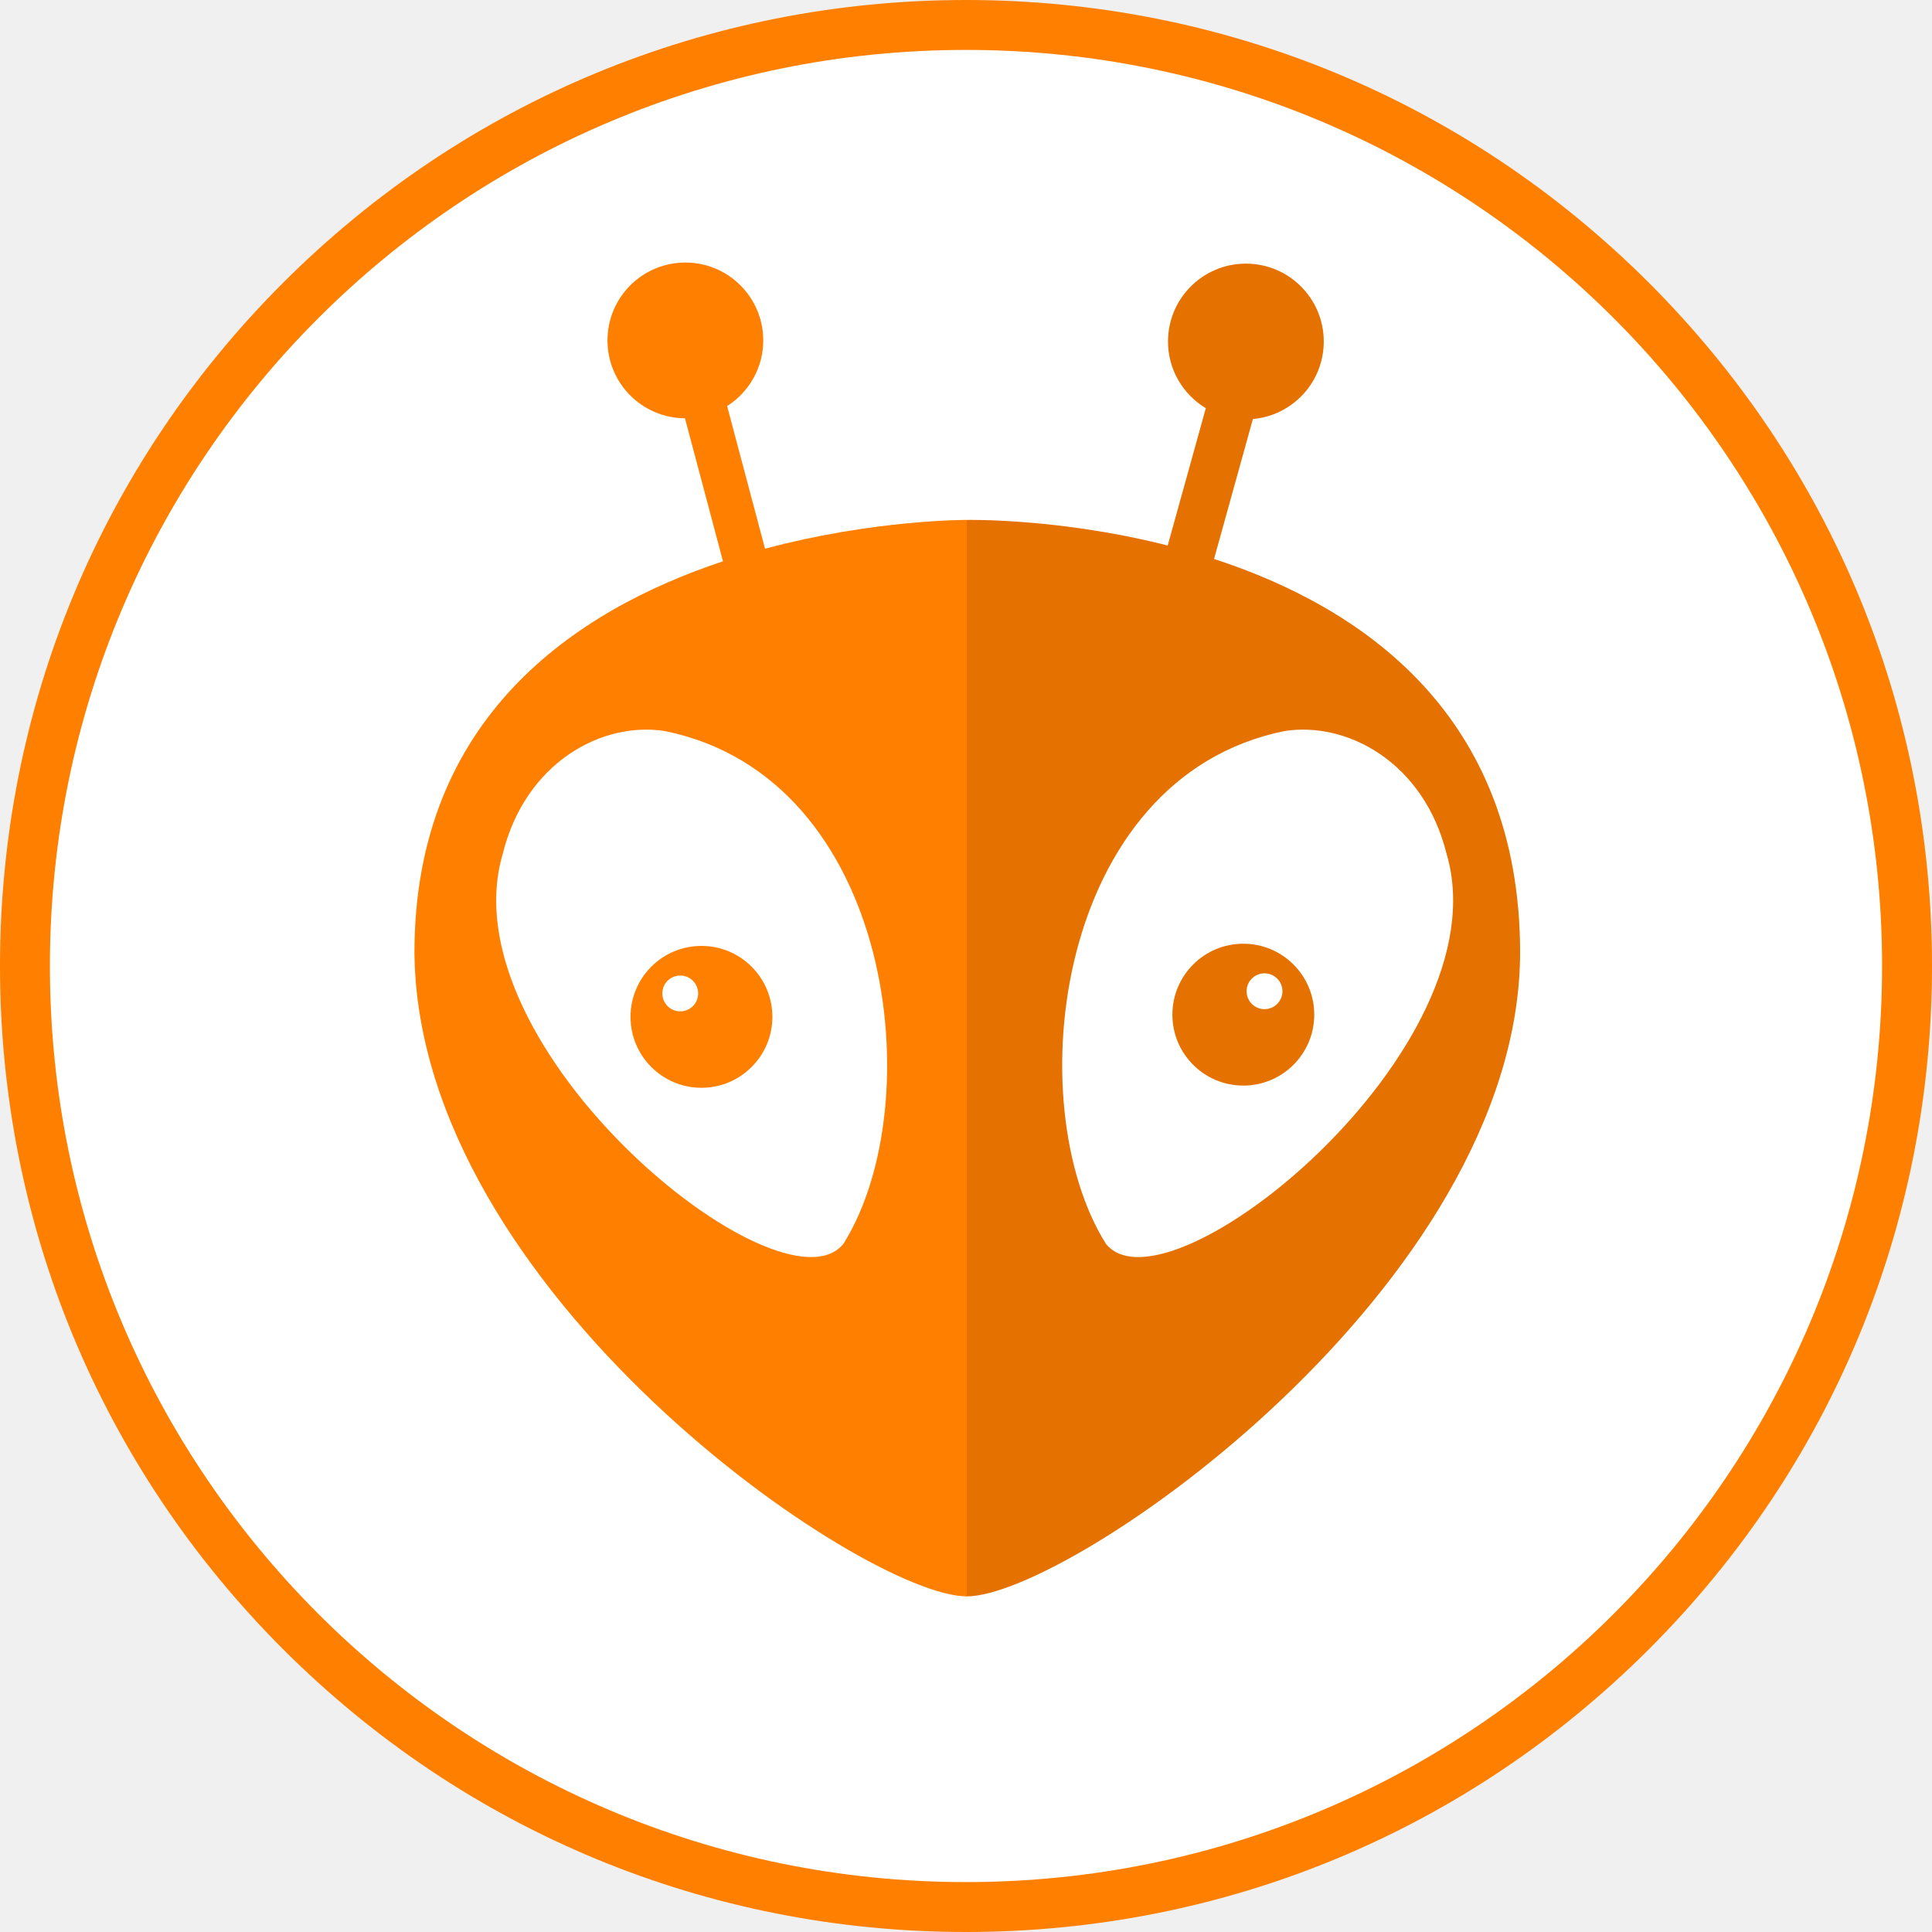
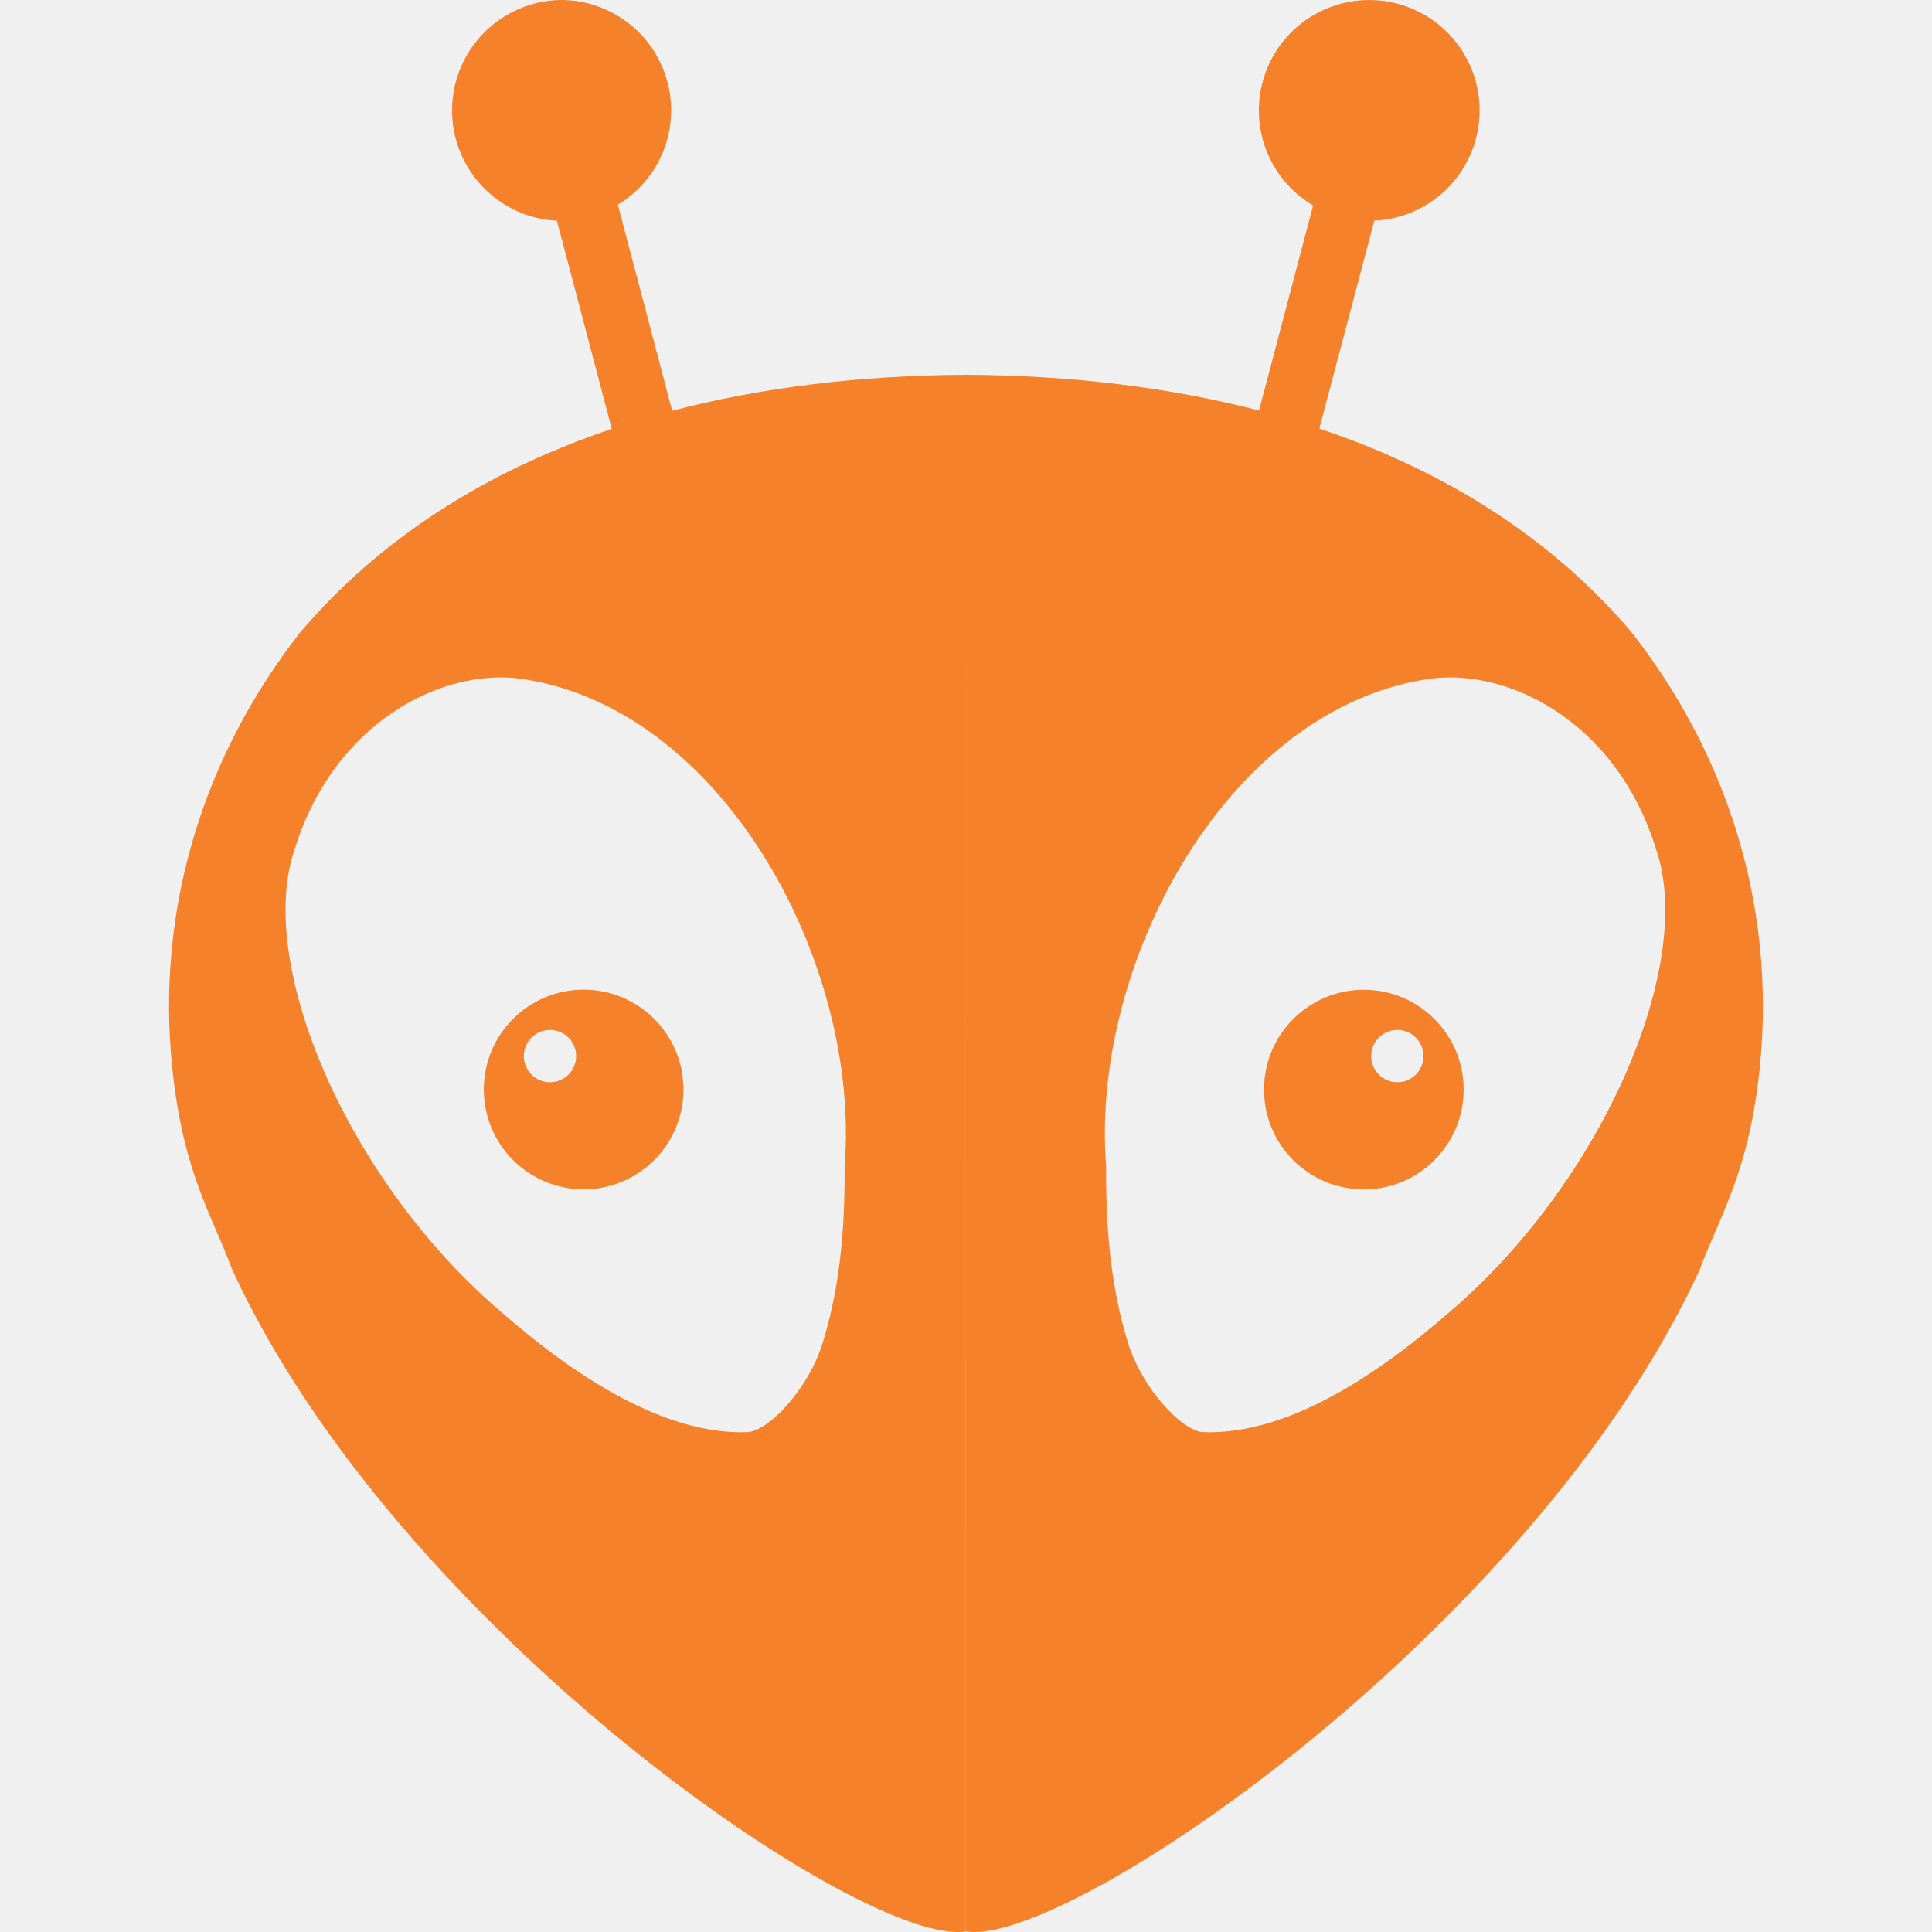
- <svg xmlns="http://www.w3.org/2000/svg" width="2500" height="2500" viewBox="0 0 256 256" preserveAspectRatio="xMidYMid">
-   <path d="M128 0C93.81 0 61.666 13.314 37.49 37.49 13.314 61.666 0 93.81 0 128c0 34.19 13.314 66.334 37.49 90.51C61.666 242.686 93.81 256 128 256c34.19 0 66.334-13.314 90.51-37.49C242.686 194.334 256 162.19 256 128c0-34.19-13.314-66.334-37.49-90.51C194.334 13.314 162.19 0 128 0" fill="#FF7F00" />
-   <path d="M249.386 128c0 67.04-54.347 121.386-121.386 121.386C60.96 249.386 6.613 195.04 6.613 128 6.613 60.96 60.96 6.614 128 6.614c67.04 0 121.386 54.346 121.386 121.386" fill="#FFF" />
-   <path d="M160.869 74.062l5.145-18.537c5.264-.47 9.392-4.886 9.392-10.273 0-5.7-4.62-10.32-10.32-10.32s-10.32 4.62-10.32 10.32c0 3.755 2.013 7.03 5.01 8.837l-5.05 18.195c-14.437-3.67-26.625-3.39-26.625-3.39l-2.258 1.01v140.872l2.258.753c13.614 0 73.177-41.133 73.323-85.27 0-31.624-21.023-45.825-40.555-52.197zM146.53 164.8c-11.617-18.557-6.706-61.751 23.643-67.925 8.32-1.333 18.509 4.134 21.51 16.279 7.582 25.766-37.015 61.845-45.153 51.646zm18.216-39.752a9.399 9.399 0 0 0-9.399 9.399 9.399 9.399 0 0 0 9.4 9.399 9.399 9.399 0 0 0 9.398-9.4 9.399 9.399 0 0 0-9.399-9.398zm2.81 8.672a2.374 2.374 0 1 1 0-4.749 2.374 2.374 0 0 1 0 4.749z" fill="#E57200" />
-   <path d="M101.371 72.709l-5.023-18.901c2.874-1.832 4.786-5.04 4.786-8.701 0-5.7-4.62-10.32-10.32-10.32-5.699 0-10.319 4.62-10.319 10.32 0 5.682 4.592 10.289 10.267 10.317L95.8 74.378c-19.609 6.51-40.885 20.742-40.885 51.88.436 45.01 59.572 85.267 73.186 85.267V68.892s-12.252-.062-26.729 3.817zm10.395 92.09c-8.138 10.2-52.735-25.88-45.154-51.645 3.002-12.145 13.19-17.612 21.511-16.28 30.35 6.175 35.26 49.369 23.643 67.926zm-18.82-39.46a9.399 9.399 0 0 0-9.399 9.398 9.399 9.399 0 0 0 9.4 9.4 9.399 9.399 0 0 0 9.398-9.4 9.399 9.399 0 0 0-9.399-9.399zm-2.81 8.671a2.374 2.374 0 1 1 0-4.748 2.374 2.374 0 0 1 0 4.748z" fill="#FF7F00" />
+ <svg xmlns="http://www.w3.org/2000/svg" fill="#F5822A" role="img" viewBox="0 0 24 24">
+   <path d="M12 23.992c1.25.211 7.051-3.743 9.113-8.217.253-.686.61-1.198.746-2.5.21-2.016-.41-3.912-1.59-5.419-.987-1.163-2.305-2.004-3.88-2.532l.683-2.583a1.371 1.371 0 1 0-.76-.189L15.64 5.1c-1.109-.288-2.328-.437-3.64-.444m5.978 11.667c-1.548 1.346-2.525 1.488-3.045 1.467-.274-.034-.75-.558-.919-1.104-.188-.612-.28-1.282-.273-2.2-.199-2.476 1.465-5.624 3.937-6.041 1.003-.186 2.39.493 2.889 2.088.506 1.422-.645 4.147-2.589 5.79zM12 4.656c-1.315.007-2.538.156-3.65.447l-.675-2.56A1.37 1.37 0 0 0 6.962 0a1.372 1.372 0 0 0-.044 2.742L7.6 5.328c-1.57.528-2.885 1.367-3.871 2.528-1.179 1.507-1.8 3.403-1.588 5.419.136 1.302.492 1.814.745 2.5 2.062 4.474 7.862 8.428 9.113 8.217m-1.507-9.507c.007.92-.086 1.589-.274 2.201-.167.546-.644 1.07-.918 1.104-.52.021-1.498-.121-3.045-1.467-1.944-1.643-3.095-4.368-2.589-5.79.5-1.595 1.886-2.274 2.889-2.088 2.471.417 4.136 3.565 3.937 6.04zm6.45-2.19a1.24 1.24 0 1 0 0 2.48 1.24 1.24 0 0 0 0-2.48zm.416 1.149a.325.325 0 1 1 0-.65.325.325 0 0 1 0 .65zM7.25 12.294a1.24 1.24 0 1 0 0 2.48 1.24 1.24 0 0 0 0-2.48zm-.418 1.15a.325.325 0 1 1 0-.65.325.325 0 0 1 0 .65z" />
</svg>
